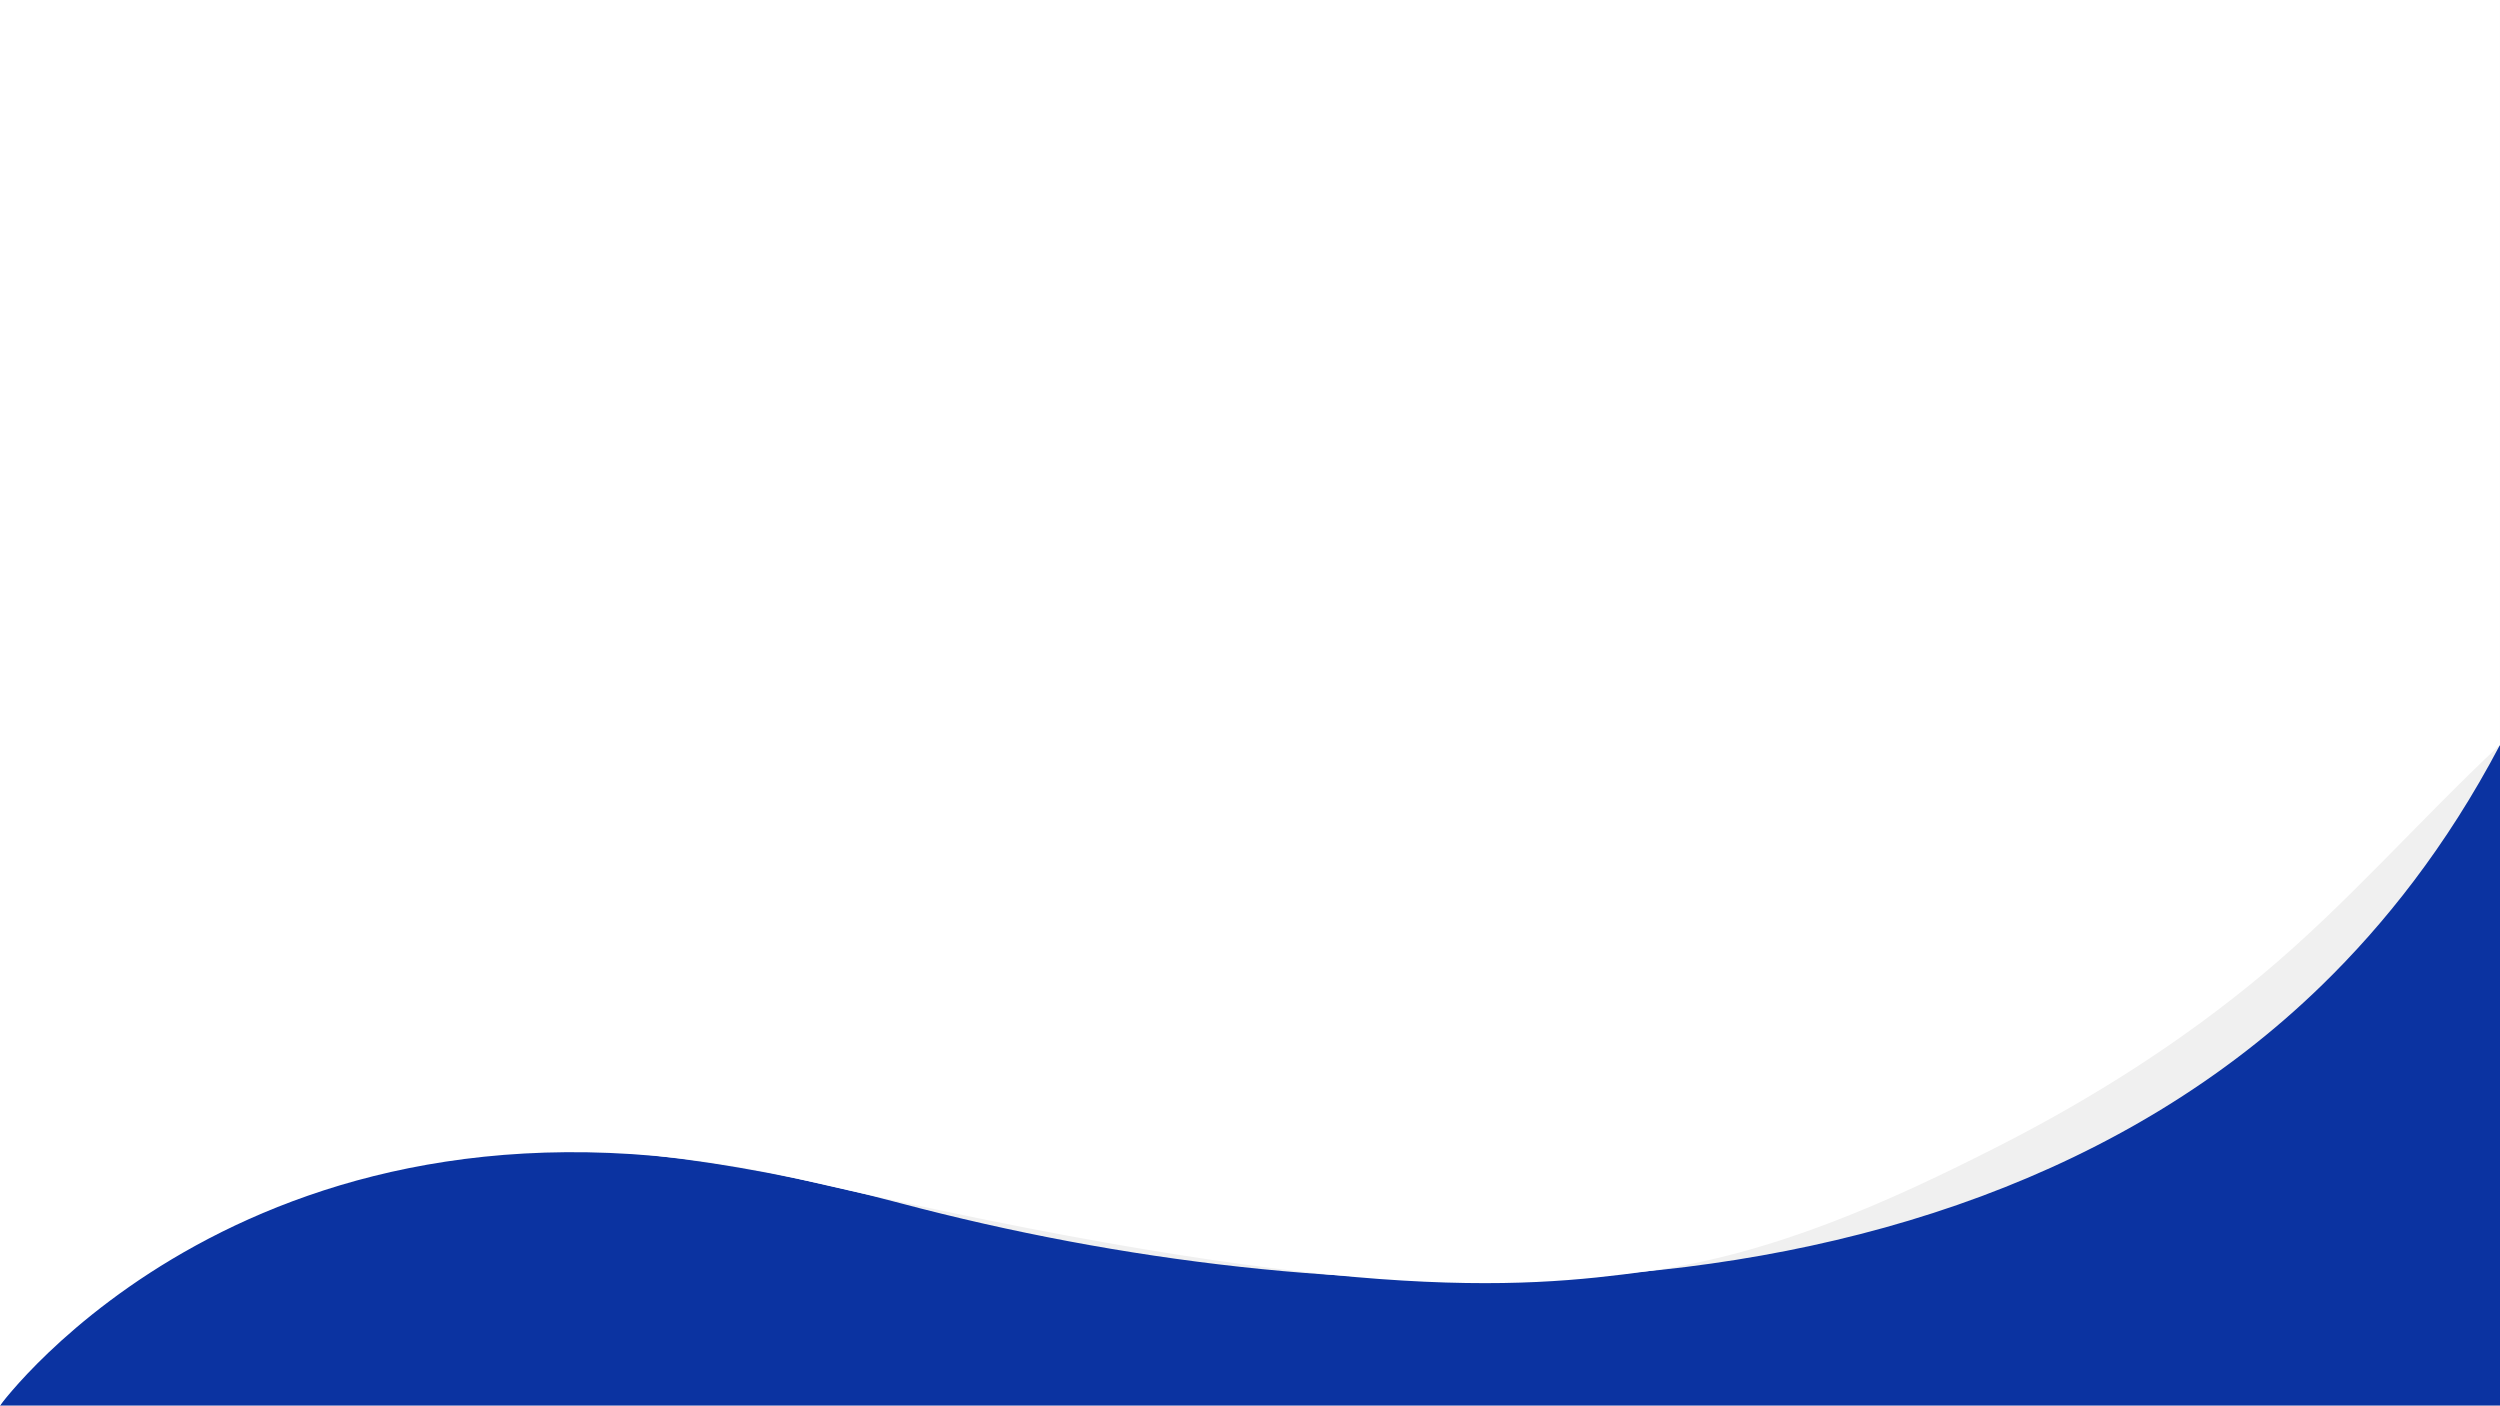
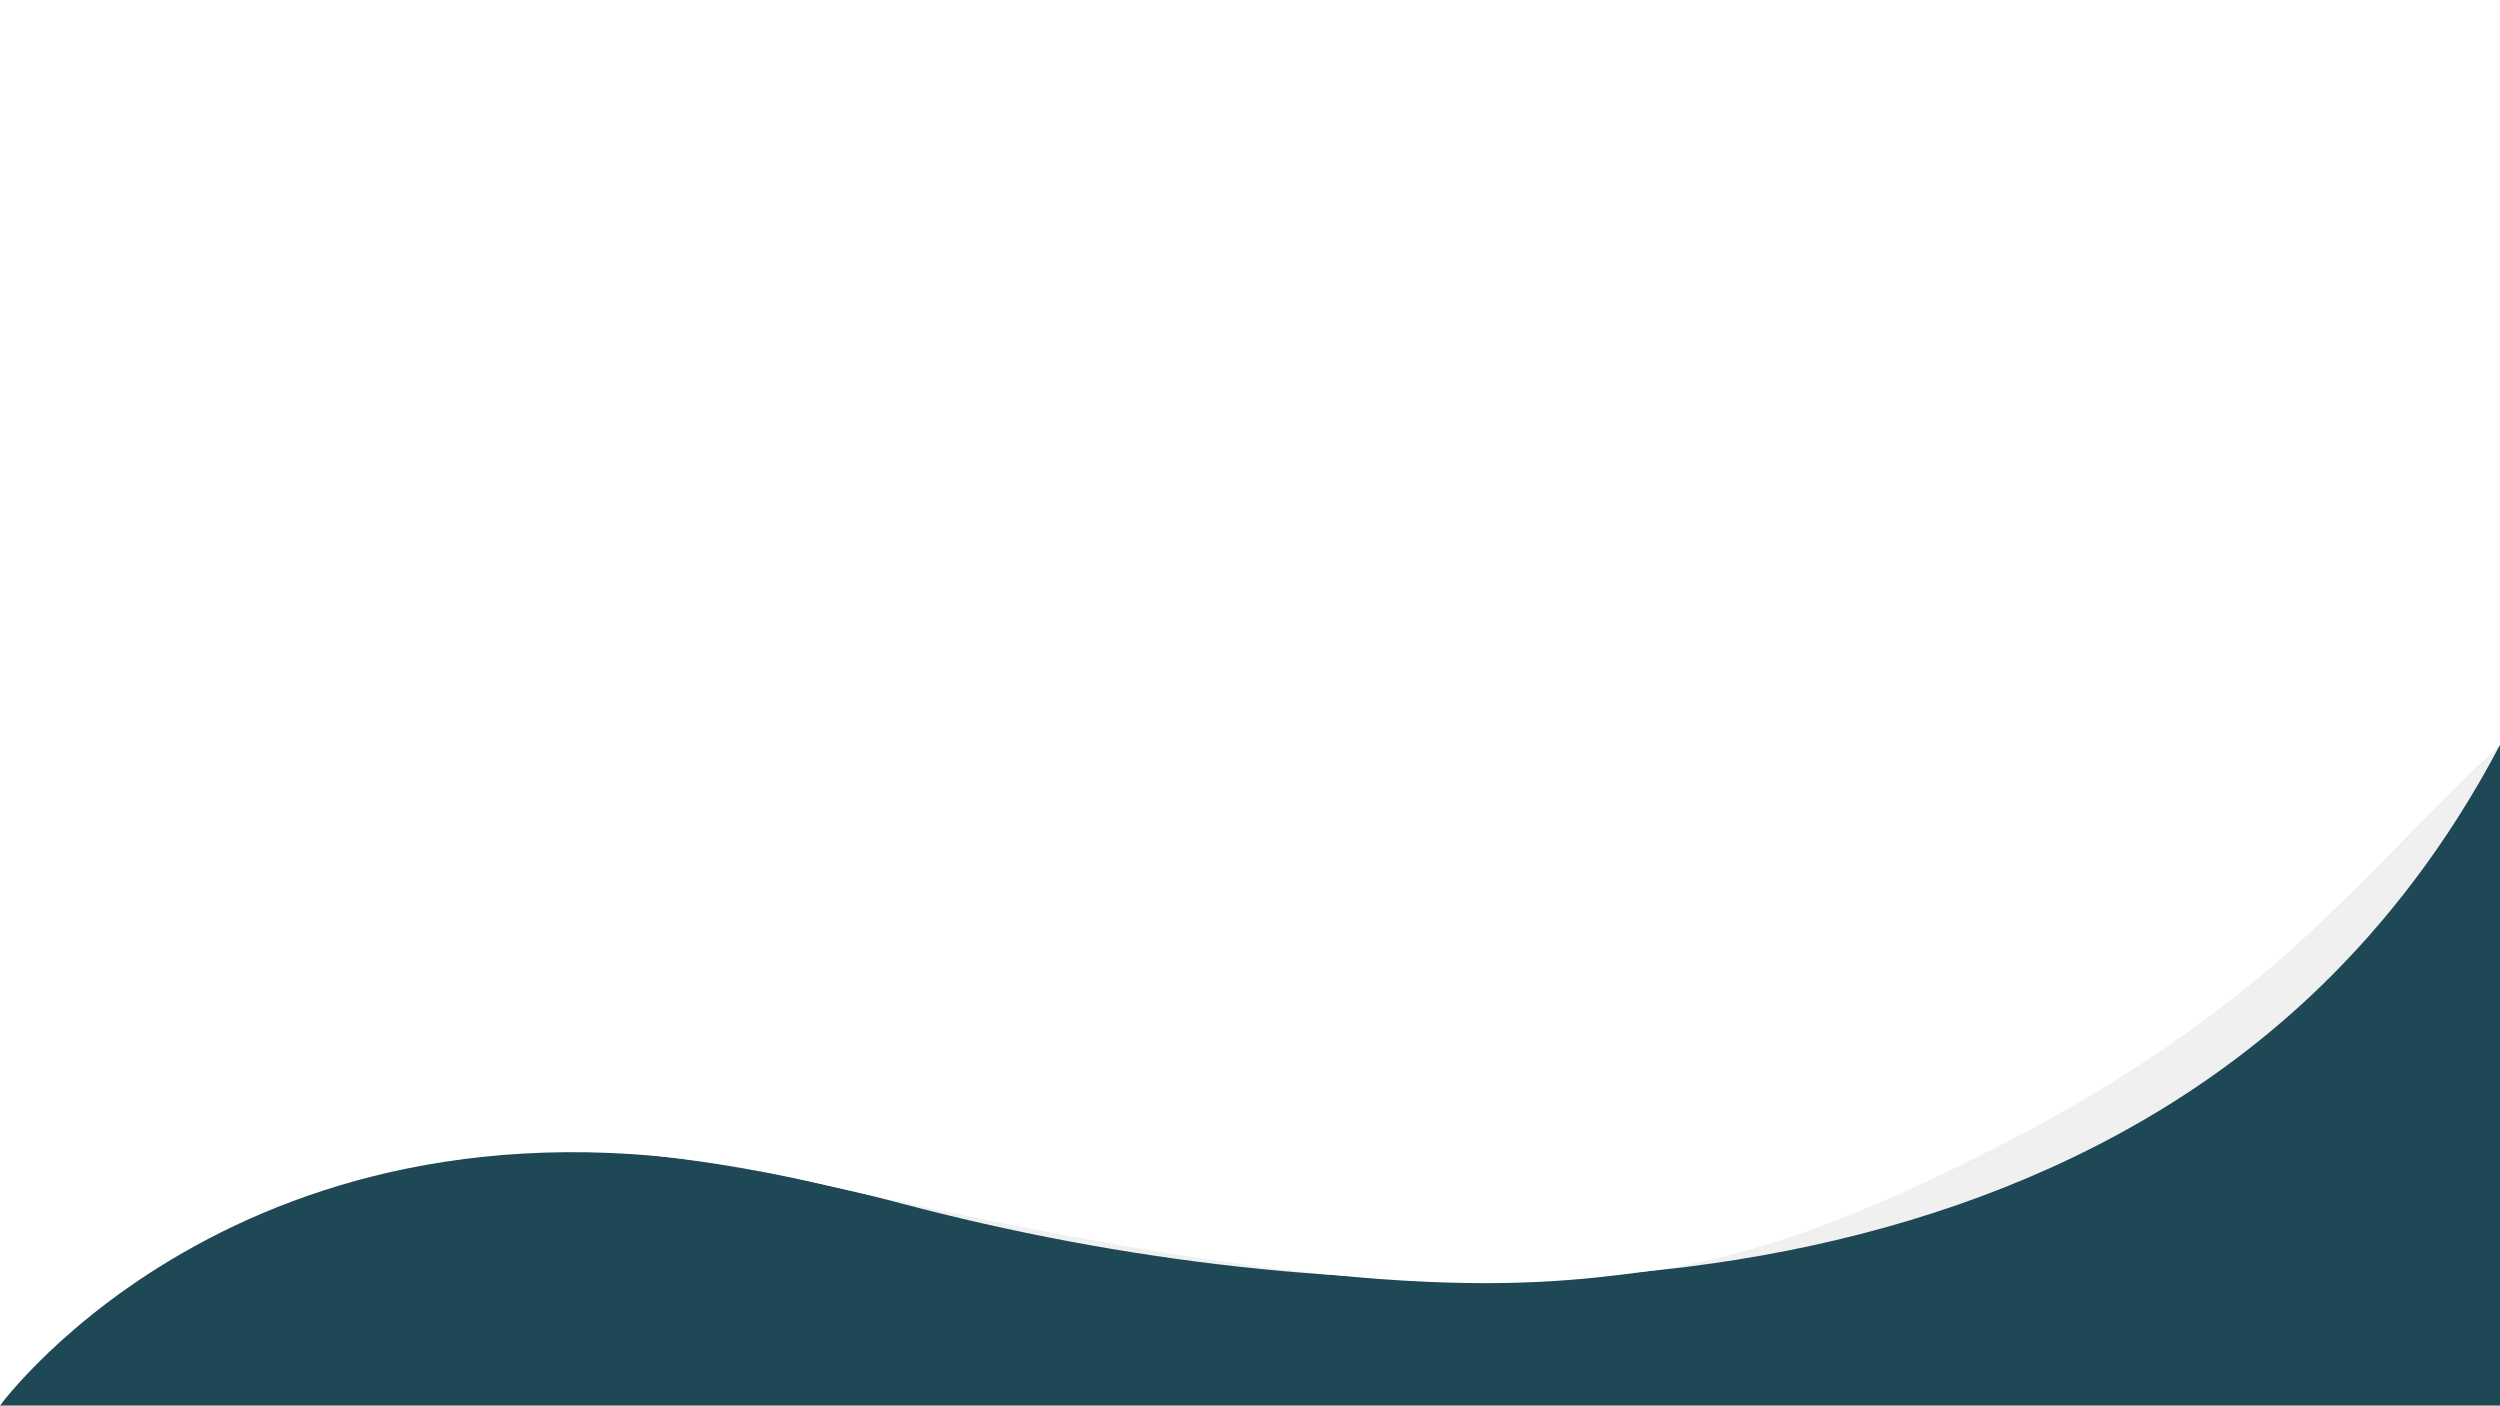
<svg xmlns="http://www.w3.org/2000/svg" id="Calque_1" data-name="Calque 1" viewBox="0 0 1366 768">
-   <path d="M0 768a258.79 258.79 0 0 1 33-44c117.62-126 309-106.27 459.1-66.54 120.95 32 249 47.33 374 39.87 147.23-8.8 295.34-54.39 402.9-159.33 33.38-32.56 67.59-75.08 97-131v361z" fill="#0b33a1" />
+   <path d="M0 768a258.79 258.79 0 0 1 33-44c117.62-126 309-106.27 459.1-66.54 120.95 32 249 47.33 374 39.87 147.23-8.8 295.34-54.39 402.9-159.33 33.38-32.56 67.59-75.08 97-131v361z" fill="#1e4855" />
  <path d="M0 0v768s140.13-192.28 437.06-123.64 392.51 59.86 463.23 50.25c67.82-9.22 131.55-37.67 192-68.49 51.07-26 99.79-56.89 143.86-93.62 46.26-38.56 85.87-84.43 129.82-125.5V0z" fill="#fff" />
</svg>
